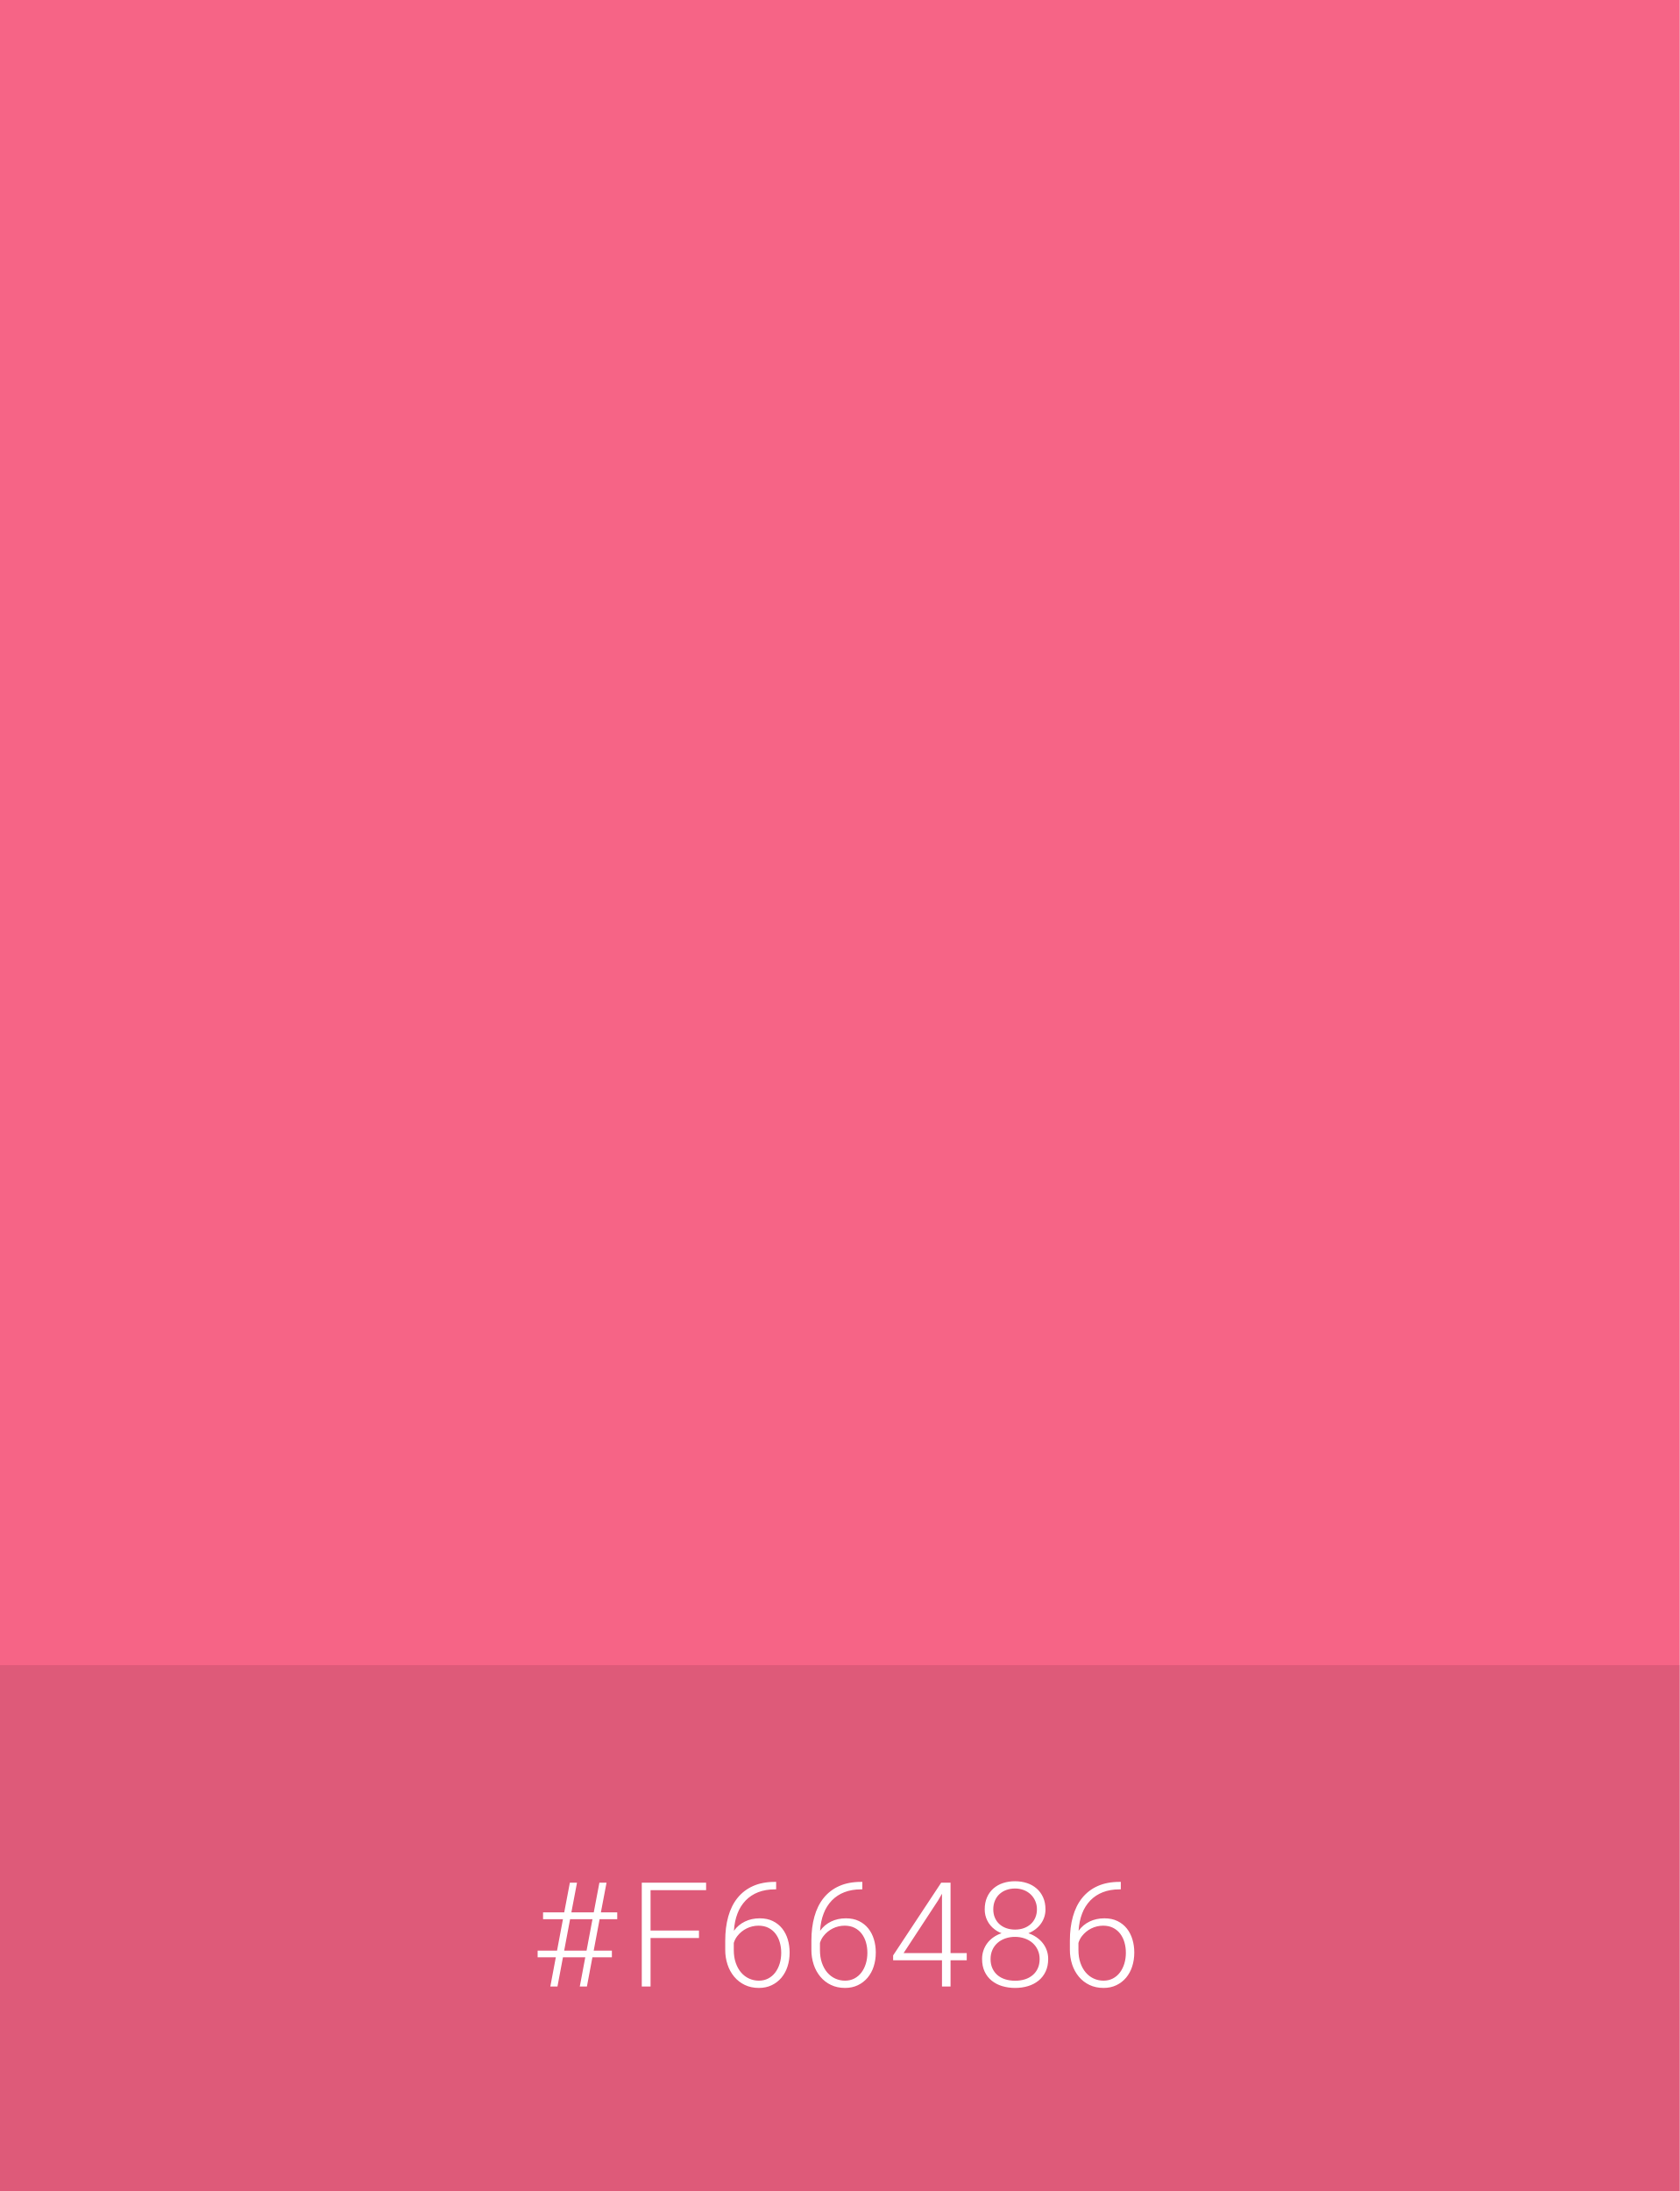
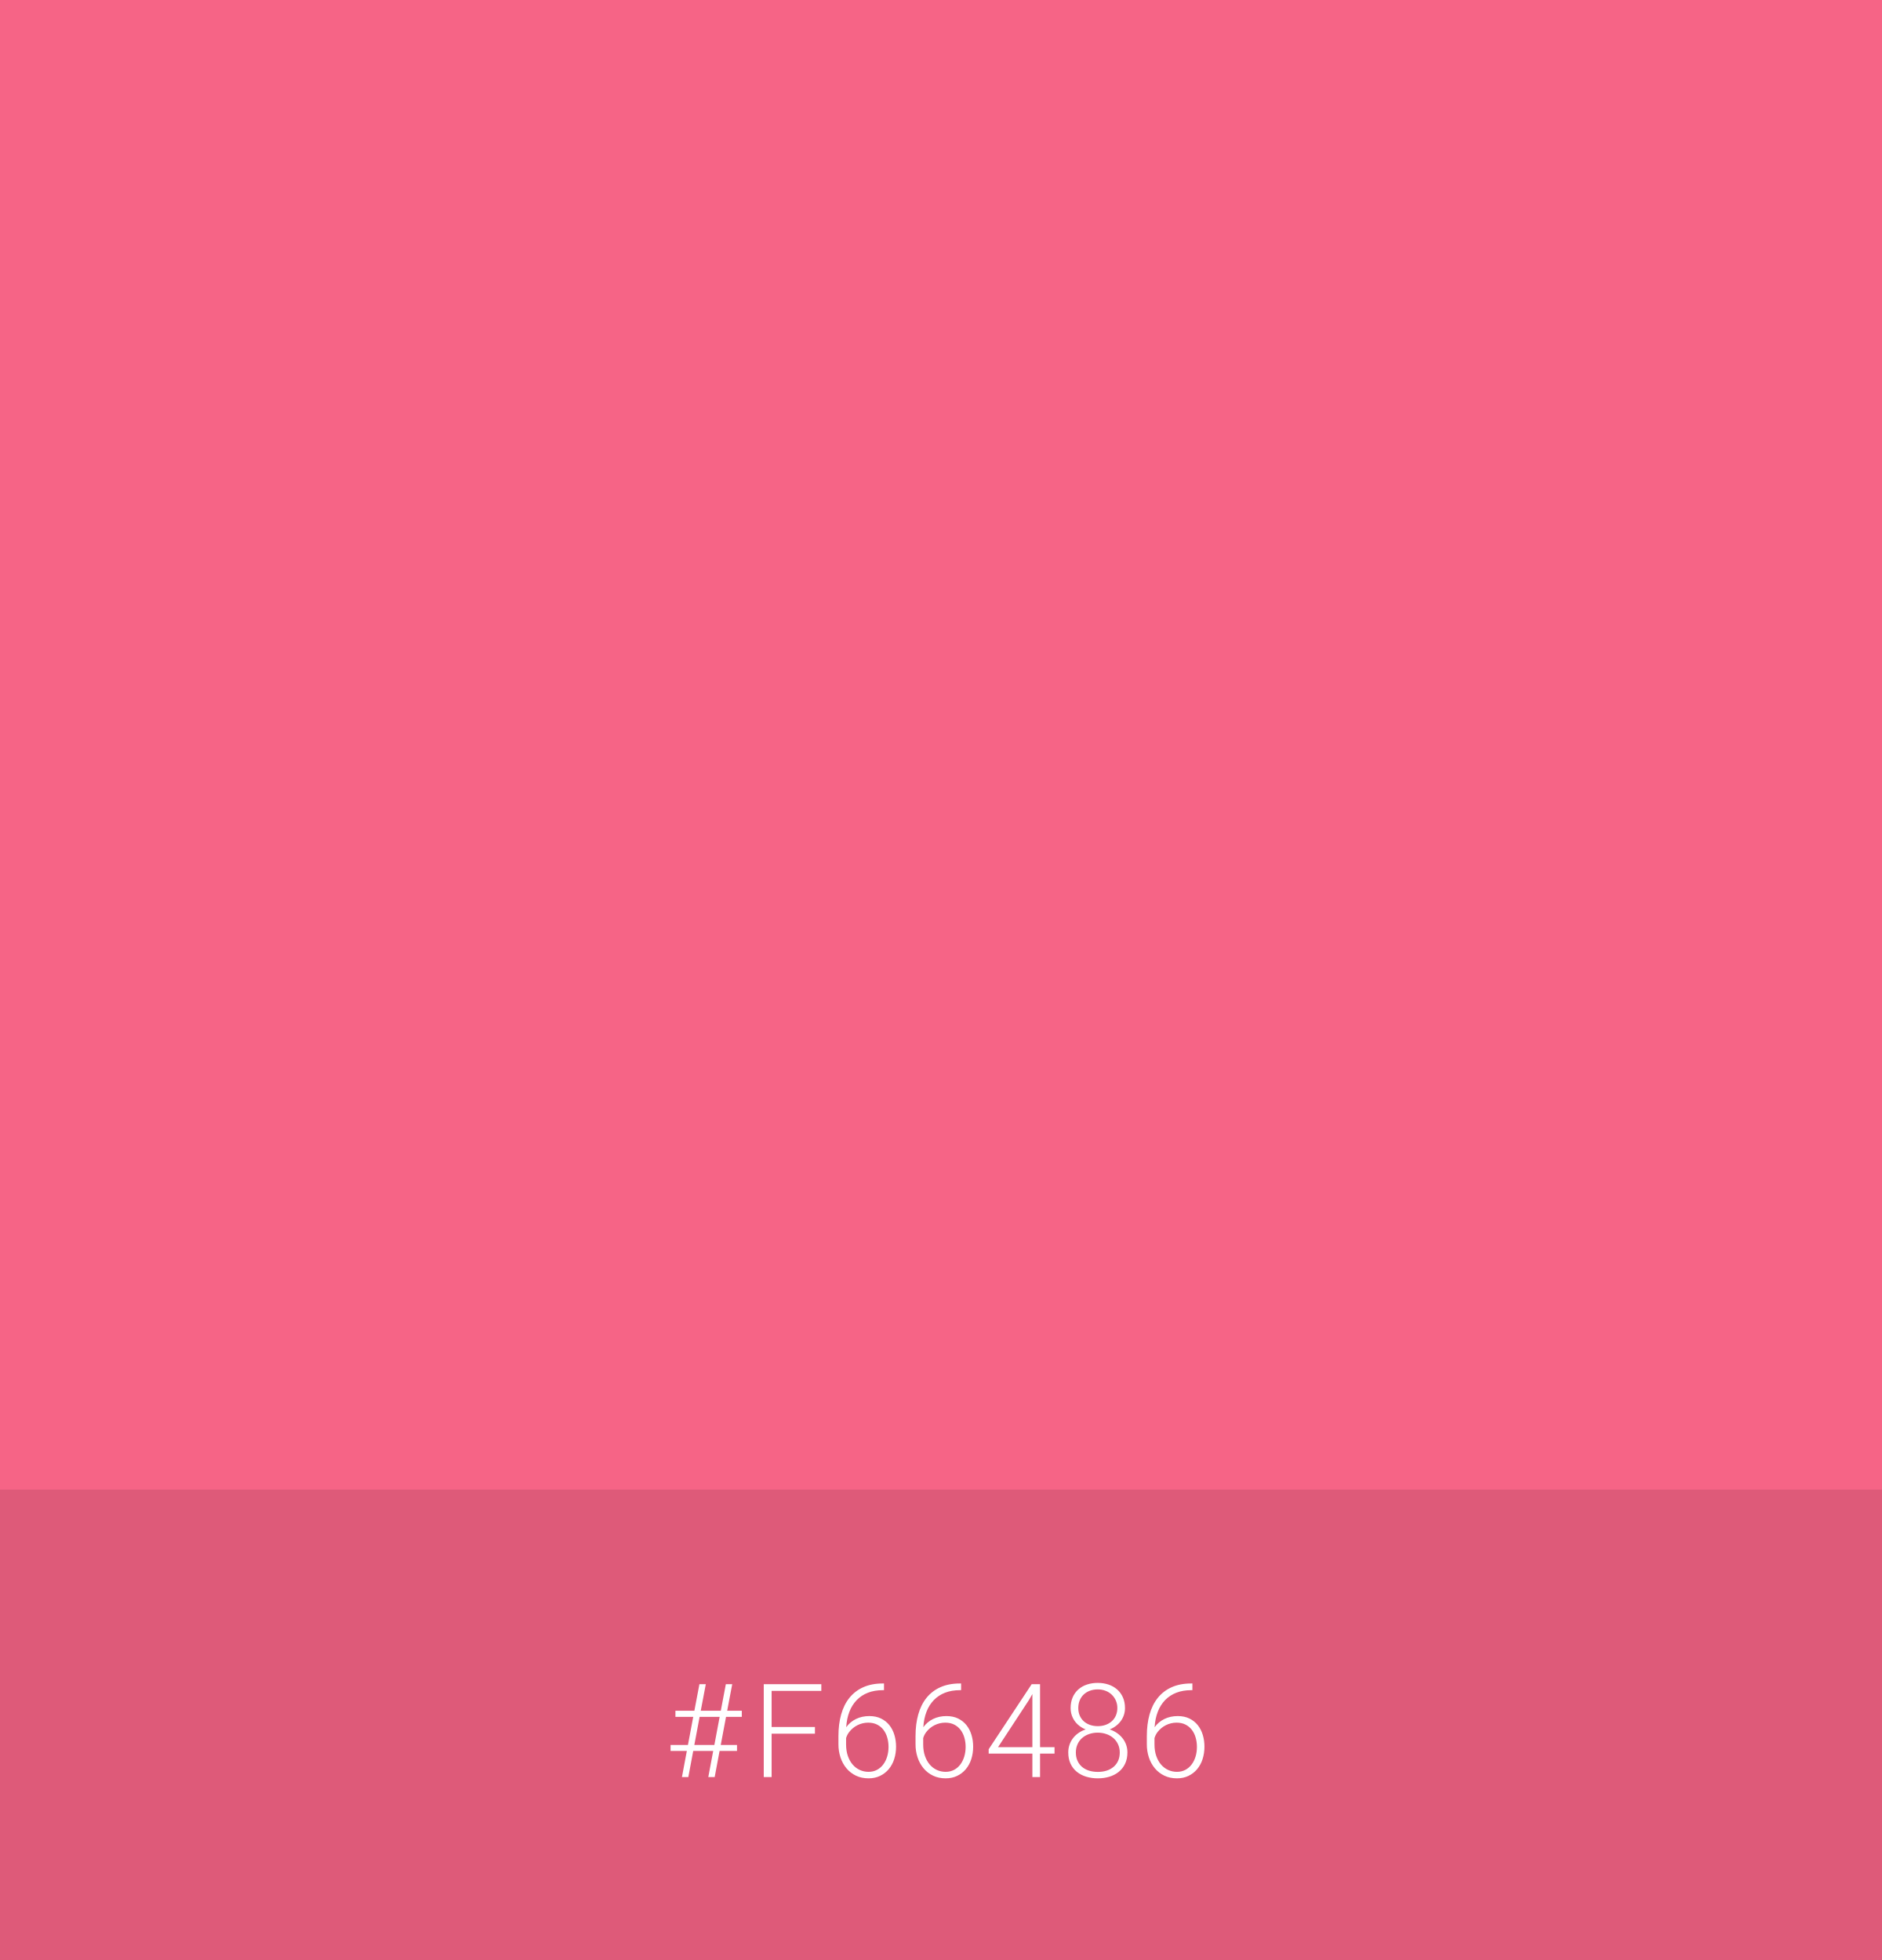
- <svg xmlns="http://www.w3.org/2000/svg" width="230" height="300">
+ <svg xmlns="http://www.w3.org/2000/svg" width="288" height="300">
  <g fill="none" fill-rule="evenodd">
-     <path fill="#F66486" d="M0 0h230v300H0z" />
-     <path fill="#000" fill-opacity=".1" d="M0 228h230v72H0z" />
-     <path fill="#FFF" d="M80.142 267.996h-3.057L76.333 272h-.977l.752-4.004h-2.49v-.908h2.656l.811-4.307H74.36v-.937h2.9l.772-4.063h.977l-.772 4.063h3.067l.771-4.063h.977l-.772 4.063h2.237v.937h-2.413l-.81 4.307h2.49v.908h-2.666L80.366 272h-.976l.752-4.004zm-2.891-.908h3.066l.81-4.307h-3.065l-.811 4.307zm18.458-1.729h-6.63V272h-1.202v-14.219h8.809v1.026h-7.607v5.527h6.63v1.025zm10.568-7.685v1.025h-.176c-.852 0-1.613.13-2.28.39a4.785 4.785 0 0 0-1.714 1.124 5.257 5.257 0 0 0-1.123 1.787c-.273.703-.436 1.494-.488 2.373.39-.547.89-.968 1.499-1.265.609-.296 1.287-.444 2.036-.444.684 0 1.281.125 1.792.376.511.25.938.59 1.28 1.02.341.43.597.928.766 1.495.17.566.254 1.162.254 1.787 0 .683-.096 1.321-.288 1.914a4.523 4.523 0 0 1-.835 1.538 3.959 3.959 0 0 1-1.328 1.025c-.521.251-1.107.376-1.758.376-.716 0-1.36-.136-1.929-.41a4.278 4.278 0 0 1-1.45-1.123 5.073 5.073 0 0 1-.913-1.66 6.322 6.322 0 0 1-.317-2.022v-1.26c0-1.21.138-2.31.415-3.3.276-.99.696-1.836 1.26-2.54a5.646 5.646 0 0 1 2.123-1.63c.853-.384 1.853-.576 2.998-.576h.176zm-2.431 5.996a3.674 3.674 0 0 0-2.896 1.436 2.85 2.85 0 0 0-.474.927V267c0 .658.09 1.245.269 1.763.179.517.423.957.732 1.318.31.361.673.638 1.09.83a3.18 3.18 0 0 0 1.347.288c.475 0 .902-.1 1.28-.298a2.87 2.87 0 0 0 .961-.82c.264-.348.466-.754.606-1.216.14-.462.21-.957.21-1.484 0-.501-.066-.977-.196-1.426a3.58 3.58 0 0 0-.58-1.182 2.789 2.789 0 0 0-.972-.805c-.391-.199-.85-.298-1.377-.298zm14.23-5.996v1.025h-.176c-.853 0-1.613.13-2.28.39a4.785 4.785 0 0 0-1.714 1.124 5.257 5.257 0 0 0-1.123 1.787c-.274.703-.437 1.494-.489 2.373.39-.547.89-.968 1.5-1.265.608-.296 1.287-.444 2.035-.444.684 0 1.281.125 1.792.376.511.25.938.59 1.28 1.02.341.43.597.928.766 1.495.17.566.254 1.162.254 1.787 0 .683-.096 1.321-.288 1.914a4.523 4.523 0 0 1-.835 1.538 3.959 3.959 0 0 1-1.328 1.025c-.52.251-1.107.376-1.758.376-.716 0-1.359-.136-1.929-.41a4.278 4.278 0 0 1-1.45-1.123 5.073 5.073 0 0 1-.913-1.66 6.322 6.322 0 0 1-.317-2.022v-1.26c0-1.21.138-2.31.415-3.3.277-.99.696-1.836 1.26-2.54a5.646 5.646 0 0 1 2.124-1.63c.853-.384 1.852-.576 2.998-.576h.175zm-2.432 5.996a3.674 3.674 0 0 0-2.896 1.436 2.85 2.85 0 0 0-.473.927V267c0 .658.09 1.245.268 1.763.18.517.423.957.733 1.318.309.361.672.638 1.089.83a3.18 3.18 0 0 0 1.347.288c.475 0 .902-.1 1.28-.298a2.87 2.87 0 0 0 .961-.82c.264-.348.466-.754.606-1.216.14-.462.21-.957.21-1.484 0-.501-.065-.977-.195-1.426a3.58 3.58 0 0 0-.582-1.182 2.789 2.789 0 0 0-.971-.805c-.39-.199-.85-.298-1.377-.298zm14.513 3.75h2.217v.986h-2.217V272h-1.172v-3.594h-6.69v-.664l6.583-9.96h1.279v9.638zm-6.426 0h5.254v-8.125l-.518.898-4.736 7.227zm19.425-5.977a3.301 3.301 0 0 1-.649 1.988c-.205.276-.45.524-.737.742a3.908 3.908 0 0 1-.957.532c.403.137.771.32 1.103.547.332.228.619.493.86.796a3.456 3.456 0 0 1 .751 2.182c0 .652-.117 1.224-.351 1.72a3.522 3.522 0 0 1-.962 1.24 4.193 4.193 0 0 1-1.436.751c-.55.17-1.14.254-1.772.254a6.067 6.067 0 0 1-1.792-.254 4.193 4.193 0 0 1-1.436-.752 3.473 3.473 0 0 1-.957-1.24c-.23-.495-.346-1.067-.346-1.719a3.56 3.56 0 0 1 .728-2.183c.23-.302.51-.567.84-.795.328-.228.694-.41 1.098-.547a3.818 3.818 0 0 1-.952-.532 3.382 3.382 0 0 1-1.353-2.73c0-.618.104-1.167.313-1.645.208-.479.498-.882.869-1.211a3.757 3.757 0 0 1 1.313-.747 5.176 5.176 0 0 1 1.655-.254c.586 0 1.133.085 1.641.254a3.8 3.8 0 0 1 1.323.747c.375.329.67.732.884 1.21.215.48.322 1.028.322 1.646zm-.8 6.797c0-.455-.087-.87-.26-1.245a2.845 2.845 0 0 0-.707-.957 3.23 3.23 0 0 0-1.07-.615 3.963 3.963 0 0 0-1.333-.22 3.98 3.98 0 0 0-1.347.22c-.41.146-.764.351-1.06.615a2.764 2.764 0 0 0-.693.957c-.166.374-.25.79-.25 1.245 0 .475.084.897.25 1.265.166.368.397.679.693.933.296.253.651.445 1.065.576.413.13.867.195 1.362.195.488 0 .936-.065 1.343-.195a3.06 3.06 0 0 0 1.06-.577c.299-.253.532-.564.698-.932.166-.368.249-.79.249-1.265zm-.371-6.806a2.769 2.769 0 0 0-.86-2.05 2.828 2.828 0 0 0-.947-.592 3.297 3.297 0 0 0-1.192-.21c-.43 0-.826.067-1.19.2a2.77 2.77 0 0 0-.943.567c-.264.244-.47.543-.62.898-.15.355-.225.75-.225 1.187 0 .423.073.805.22 1.147.146.342.351.633.615.874s.58.427.947.557c.368.13.77.195 1.206.195.43 0 .827-.065 1.192-.195.364-.13.68-.316.947-.557.267-.24.475-.532.625-.874a2.83 2.83 0 0 0 .225-1.147zm11.485-3.76v1.025h-.175c-.853 0-1.613.13-2.28.39a4.785 4.785 0 0 0-1.715 1.124 5.257 5.257 0 0 0-1.123 1.787c-.273.703-.436 1.494-.488 2.373.39-.547.89-.968 1.5-1.265.608-.296 1.286-.444 2.035-.444.684 0 1.281.125 1.792.376.511.25.938.59 1.28 1.02.341.43.597.928.766 1.495.17.566.254 1.162.254 1.787 0 .683-.096 1.321-.288 1.914a4.523 4.523 0 0 1-.835 1.538 3.959 3.959 0 0 1-1.328 1.025c-.521.251-1.107.376-1.758.376-.716 0-1.359-.136-1.929-.41a4.278 4.278 0 0 1-1.45-1.123 5.073 5.073 0 0 1-.913-1.66 6.322 6.322 0 0 1-.317-2.022v-1.26c0-1.21.138-2.31.415-3.3.276-.99.696-1.836 1.26-2.54a5.646 5.646 0 0 1 2.123-1.63c.853-.384 1.853-.576 2.999-.576h.175zm-2.431 5.996a3.674 3.674 0 0 0-2.896 1.436 2.85 2.85 0 0 0-.473.927V267c0 .658.089 1.245.268 1.763.18.517.423.957.732 1.318.31.361.673.638 1.09.83a3.18 3.18 0 0 0 1.347.288c.475 0 .902-.1 1.28-.298a2.87 2.87 0 0 0 .961-.82c.264-.348.466-.754.606-1.216.14-.462.21-.957.21-1.484 0-.501-.065-.977-.196-1.426a3.58 3.58 0 0 0-.58-1.182 2.789 2.789 0 0 0-.972-.805c-.391-.199-.85-.298-1.377-.298z" />
+     <path fill="#F66486" d="M0 0h288v300H0z" />
+     <path fill="#000" fill-opacity=".1" d="M0 228h288v72H0z" />
+     <path fill="#FFF" d="M109.142 267.996h-3.057l-.752 4.004h-.977l.752-4.004h-2.49v-.908h2.656l.811-4.307h-2.725v-.937h2.9l.772-4.063h.977l-.772 4.063h3.067l.771-4.063h.977l-.772 4.063h2.237v.937h-2.413l-.81 4.307h2.49v.908h-2.666l-.752 4.004h-.976l.752-4.004zm-2.891-.908h3.066l.81-4.307h-3.065l-.811 4.307zm18.458-1.729h-6.63V272h-1.202v-14.219h8.809v1.026h-7.607v5.527h6.63v1.025zm10.568-7.685v1.025h-.176c-.852 0-1.613.13-2.28.39a4.785 4.785 0 0 0-1.714 1.124 5.257 5.257 0 0 0-1.123 1.787c-.273.703-.436 1.494-.488 2.373.39-.547.89-.968 1.499-1.265.609-.296 1.287-.444 2.036-.444.684 0 1.281.125 1.792.376.511.25.938.59 1.28 1.02.341.43.597.928.766 1.495.17.566.254 1.162.254 1.787 0 .683-.096 1.321-.288 1.914a4.523 4.523 0 0 1-.835 1.538 3.959 3.959 0 0 1-1.328 1.025c-.521.251-1.107.376-1.758.376-.716 0-1.36-.136-1.929-.41a4.278 4.278 0 0 1-1.45-1.123 5.073 5.073 0 0 1-.913-1.66 6.322 6.322 0 0 1-.317-2.022v-1.26c0-1.21.138-2.31.415-3.3.276-.99.696-1.836 1.26-2.54a5.646 5.646 0 0 1 2.123-1.63c.853-.384 1.853-.576 2.998-.576h.176zm-2.431 5.996a3.674 3.674 0 0 0-2.896 1.436 2.85 2.85 0 0 0-.474.927V267c0 .658.09 1.245.269 1.763.179.517.423.957.732 1.318.31.361.673.638 1.09.83a3.18 3.18 0 0 0 1.347.288c.475 0 .902-.1 1.28-.298a2.87 2.87 0 0 0 .961-.82c.264-.348.466-.754.606-1.216.14-.462.21-.957.21-1.484 0-.501-.066-.977-.196-1.426a3.58 3.58 0 0 0-.58-1.182 2.789 2.789 0 0 0-.972-.805c-.391-.199-.85-.298-1.377-.298zm14.23-5.996v1.025h-.176c-.853 0-1.613.13-2.28.39a4.785 4.785 0 0 0-1.714 1.124 5.257 5.257 0 0 0-1.123 1.787c-.274.703-.437 1.494-.489 2.373.39-.547.89-.968 1.5-1.265.608-.296 1.287-.444 2.035-.444.684 0 1.281.125 1.792.376.511.25.938.59 1.28 1.02.341.43.597.928.766 1.495.17.566.254 1.162.254 1.787 0 .683-.096 1.321-.288 1.914a4.523 4.523 0 0 1-.835 1.538 3.959 3.959 0 0 1-1.328 1.025c-.52.251-1.107.376-1.758.376-.716 0-1.359-.136-1.929-.41a4.278 4.278 0 0 1-1.45-1.123 5.073 5.073 0 0 1-.913-1.66 6.322 6.322 0 0 1-.317-2.022v-1.26c0-1.21.138-2.31.415-3.3.277-.99.696-1.836 1.26-2.54a5.646 5.646 0 0 1 2.124-1.63c.853-.384 1.852-.576 2.998-.576h.175zm-2.432 5.996a3.674 3.674 0 0 0-2.896 1.436 2.85 2.85 0 0 0-.473.927V267c0 .658.09 1.245.268 1.763.18.517.423.957.733 1.318.309.361.672.638 1.089.83a3.18 3.18 0 0 0 1.347.288c.475 0 .902-.1 1.28-.298a2.87 2.87 0 0 0 .961-.82c.264-.348.466-.754.606-1.216.14-.462.21-.957.21-1.484 0-.501-.065-.977-.195-1.426a3.58 3.58 0 0 0-.582-1.182 2.789 2.789 0 0 0-.971-.805c-.39-.199-.85-.298-1.377-.298zm14.513 3.75h2.217v.986h-2.217V272h-1.172v-3.594h-6.69v-.664l6.583-9.96h1.279v9.638zm-6.426 0h5.254v-8.125l-.518.898-4.736 7.227zm19.425-5.977a3.301 3.301 0 0 1-.649 1.988c-.205.276-.45.524-.737.742a3.908 3.908 0 0 1-.957.532c.403.137.771.32 1.103.547.332.228.619.493.86.796a3.456 3.456 0 0 1 .751 2.182c0 .652-.117 1.224-.351 1.72a3.522 3.522 0 0 1-.962 1.24 4.193 4.193 0 0 1-1.436.751c-.55.17-1.14.254-1.772.254a6.067 6.067 0 0 1-1.792-.254 4.193 4.193 0 0 1-1.436-.752 3.473 3.473 0 0 1-.957-1.24c-.23-.495-.346-1.067-.346-1.719a3.56 3.56 0 0 1 .728-2.183c.23-.302.51-.567.84-.795.328-.228.694-.41 1.098-.547a3.818 3.818 0 0 1-.952-.532 3.382 3.382 0 0 1-1.353-2.73c0-.618.104-1.167.313-1.645.208-.479.498-.882.869-1.211a3.757 3.757 0 0 1 1.313-.747 5.176 5.176 0 0 1 1.655-.254c.586 0 1.133.085 1.641.254a3.8 3.8 0 0 1 1.323.747c.375.329.67.732.884 1.21.215.48.322 1.028.322 1.646zm-.8 6.797c0-.455-.087-.87-.26-1.245a2.845 2.845 0 0 0-.707-.957 3.23 3.23 0 0 0-1.07-.615 3.963 3.963 0 0 0-1.333-.22 3.98 3.98 0 0 0-1.347.22c-.41.146-.764.351-1.06.615a2.764 2.764 0 0 0-.693.957c-.166.374-.25.79-.25 1.245 0 .475.084.897.25 1.265.166.368.397.679.693.933.296.253.651.445 1.065.576.413.13.867.195 1.362.195.488 0 .936-.065 1.343-.195a3.06 3.06 0 0 0 1.06-.577c.299-.253.532-.564.698-.932.166-.368.249-.79.249-1.265zm-.371-6.806a2.769 2.769 0 0 0-.86-2.05 2.828 2.828 0 0 0-.947-.592 3.297 3.297 0 0 0-1.192-.21c-.43 0-.826.067-1.19.2a2.77 2.77 0 0 0-.943.567c-.264.244-.47.543-.62.898-.15.355-.225.75-.225 1.187 0 .423.073.805.22 1.147.146.342.351.633.615.874s.58.427.947.557c.368.13.77.195 1.206.195.43 0 .827-.065 1.192-.195.364-.13.68-.316.947-.557.267-.24.475-.532.625-.874a2.83 2.83 0 0 0 .225-1.147zm11.485-3.76v1.025h-.175c-.853 0-1.613.13-2.28.39a4.785 4.785 0 0 0-1.715 1.124 5.257 5.257 0 0 0-1.123 1.787c-.273.703-.436 1.494-.488 2.373.39-.547.89-.968 1.5-1.265.608-.296 1.286-.444 2.035-.444.684 0 1.281.125 1.792.376.511.25.938.59 1.28 1.02.341.43.597.928.766 1.495.17.566.254 1.162.254 1.787 0 .683-.096 1.321-.288 1.914a4.523 4.523 0 0 1-.835 1.538 3.959 3.959 0 0 1-1.328 1.025c-.521.251-1.107.376-1.758.376-.716 0-1.359-.136-1.929-.41a4.278 4.278 0 0 1-1.45-1.123 5.073 5.073 0 0 1-.913-1.66 6.322 6.322 0 0 1-.317-2.022v-1.26c0-1.21.138-2.31.415-3.3.276-.99.696-1.836 1.26-2.54a5.646 5.646 0 0 1 2.123-1.63c.853-.384 1.853-.576 2.999-.576h.175zm-2.431 5.996a3.674 3.674 0 0 0-2.896 1.436 2.85 2.85 0 0 0-.473.927V267c0 .658.089 1.245.268 1.763.18.517.423.957.732 1.318.31.361.673.638 1.09.83a3.18 3.18 0 0 0 1.347.288c.475 0 .902-.1 1.28-.298a2.87 2.87 0 0 0 .961-.82c.264-.348.466-.754.606-1.216.14-.462.21-.957.21-1.484 0-.501-.065-.977-.196-1.426a3.58 3.58 0 0 0-.58-1.182 2.789 2.789 0 0 0-.972-.805c-.391-.199-.85-.298-1.377-.298z" />
  </g>
</svg>
